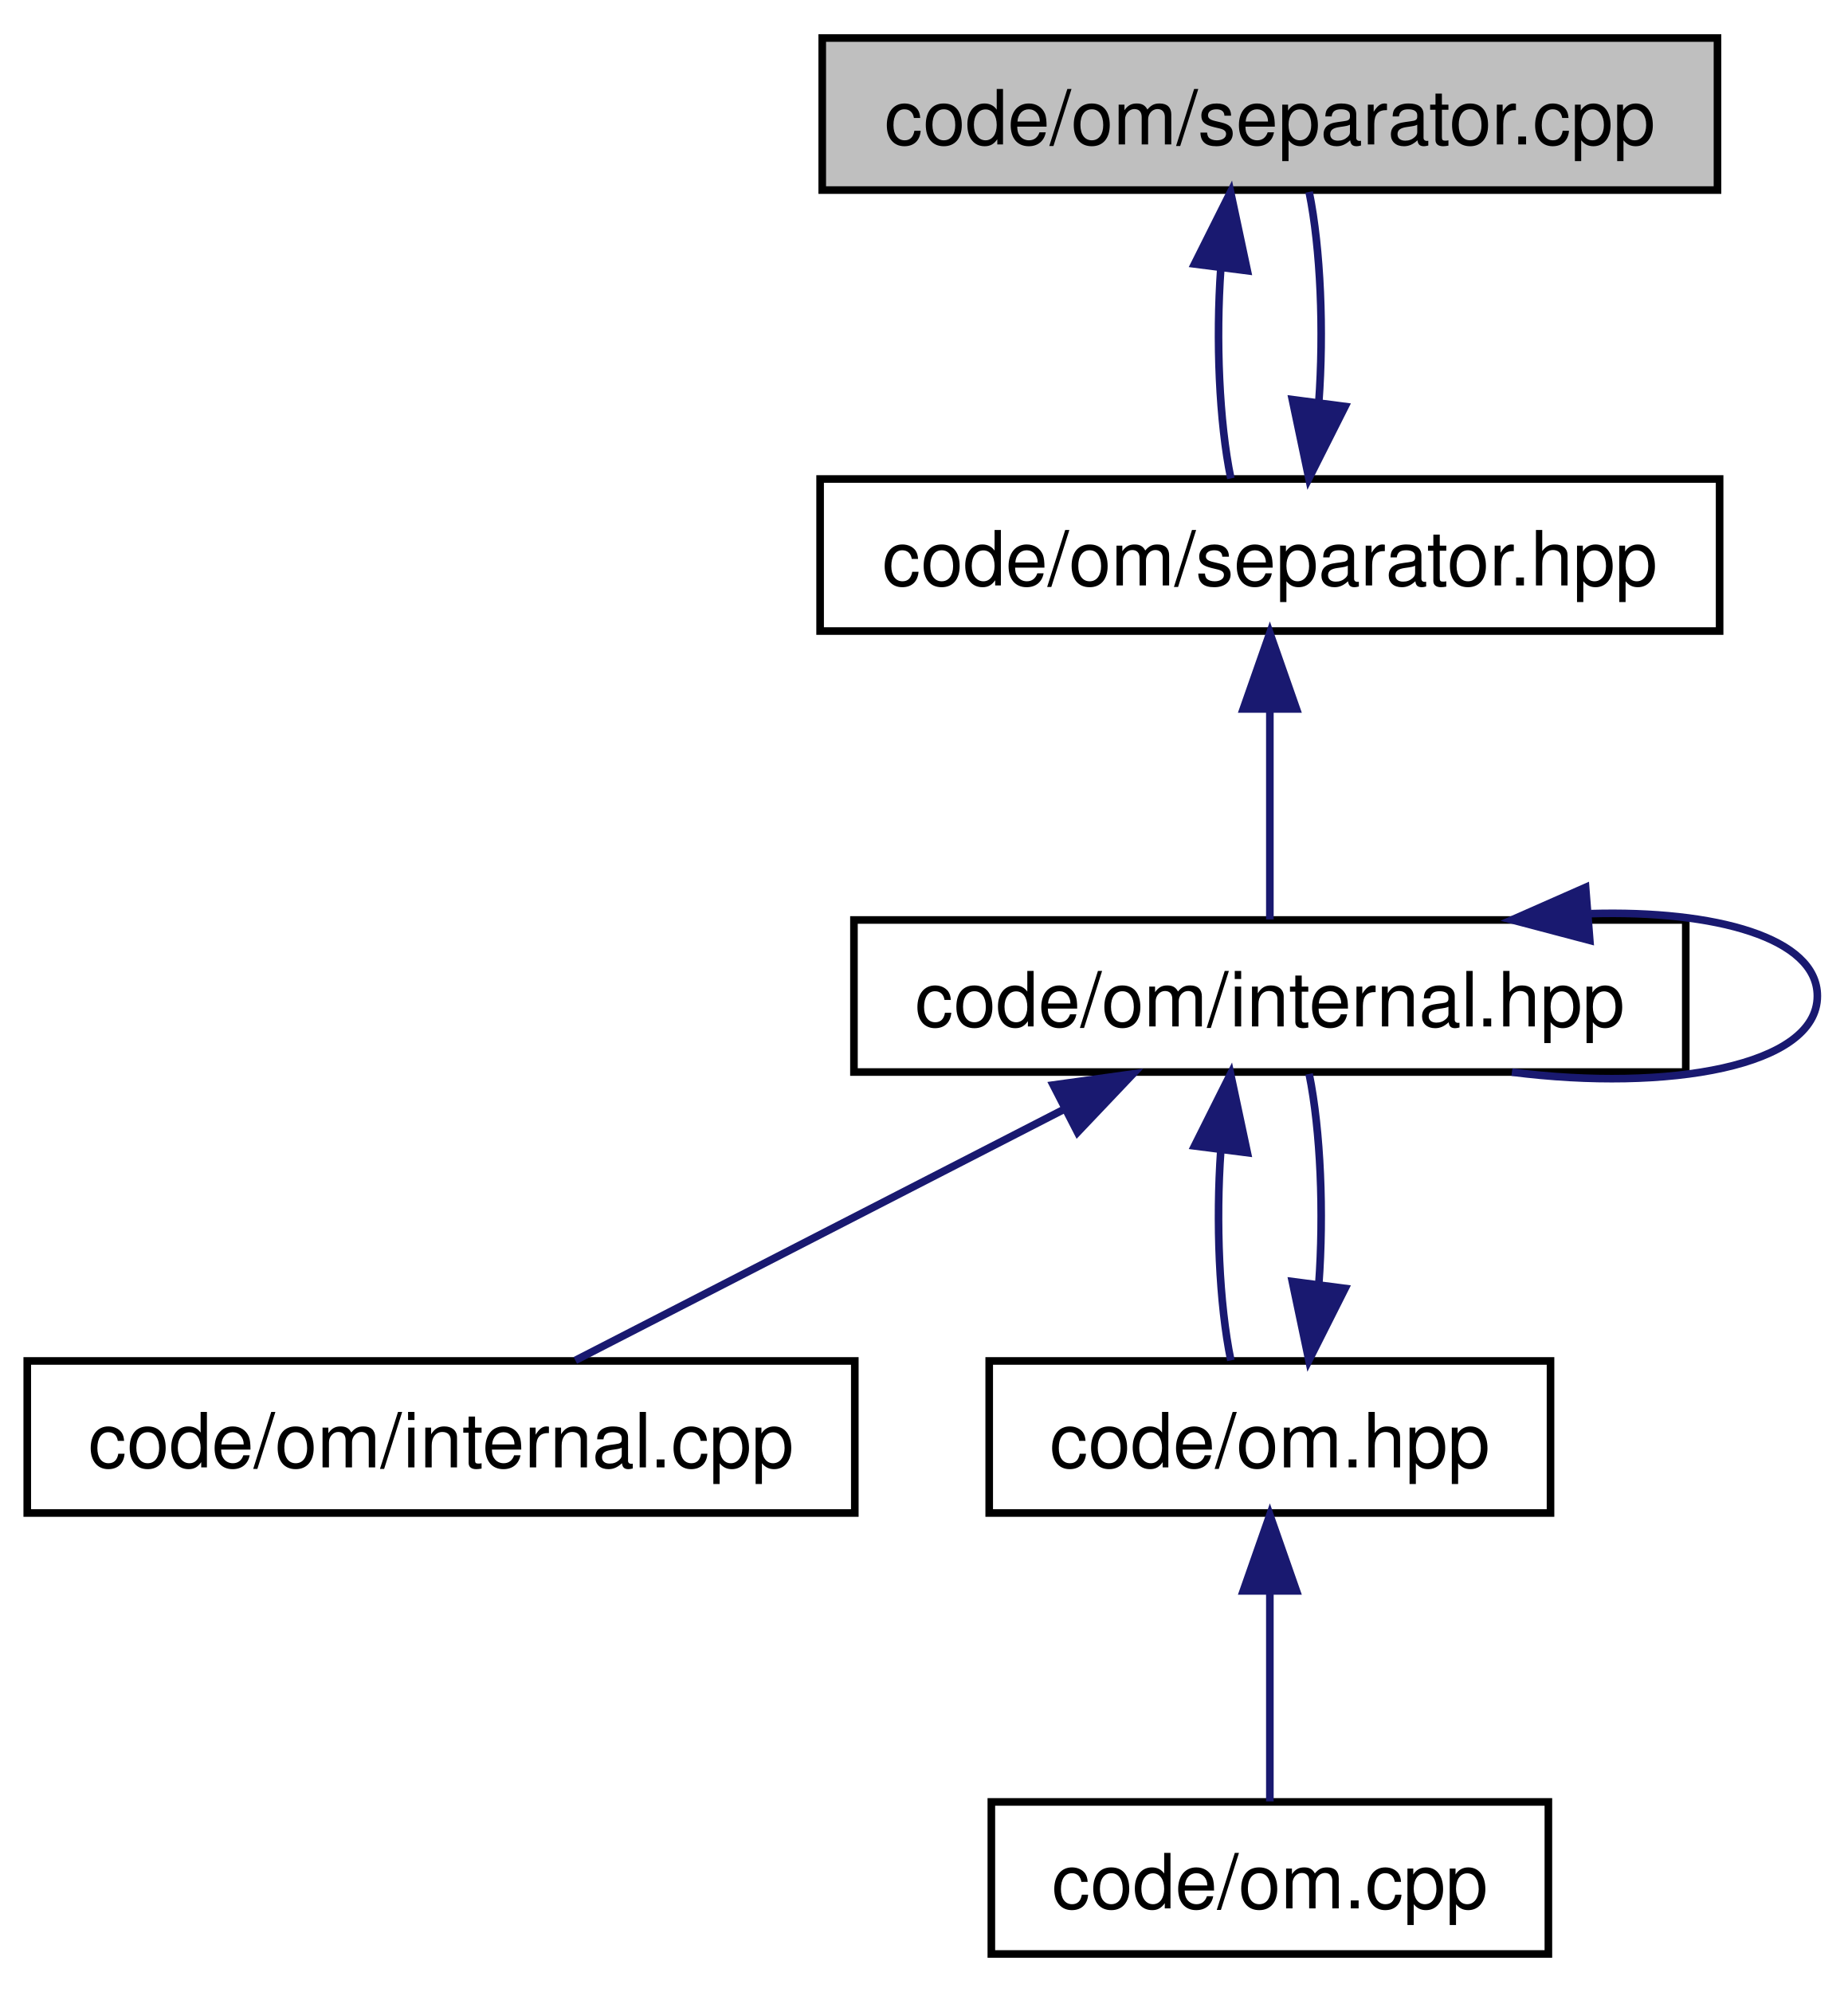
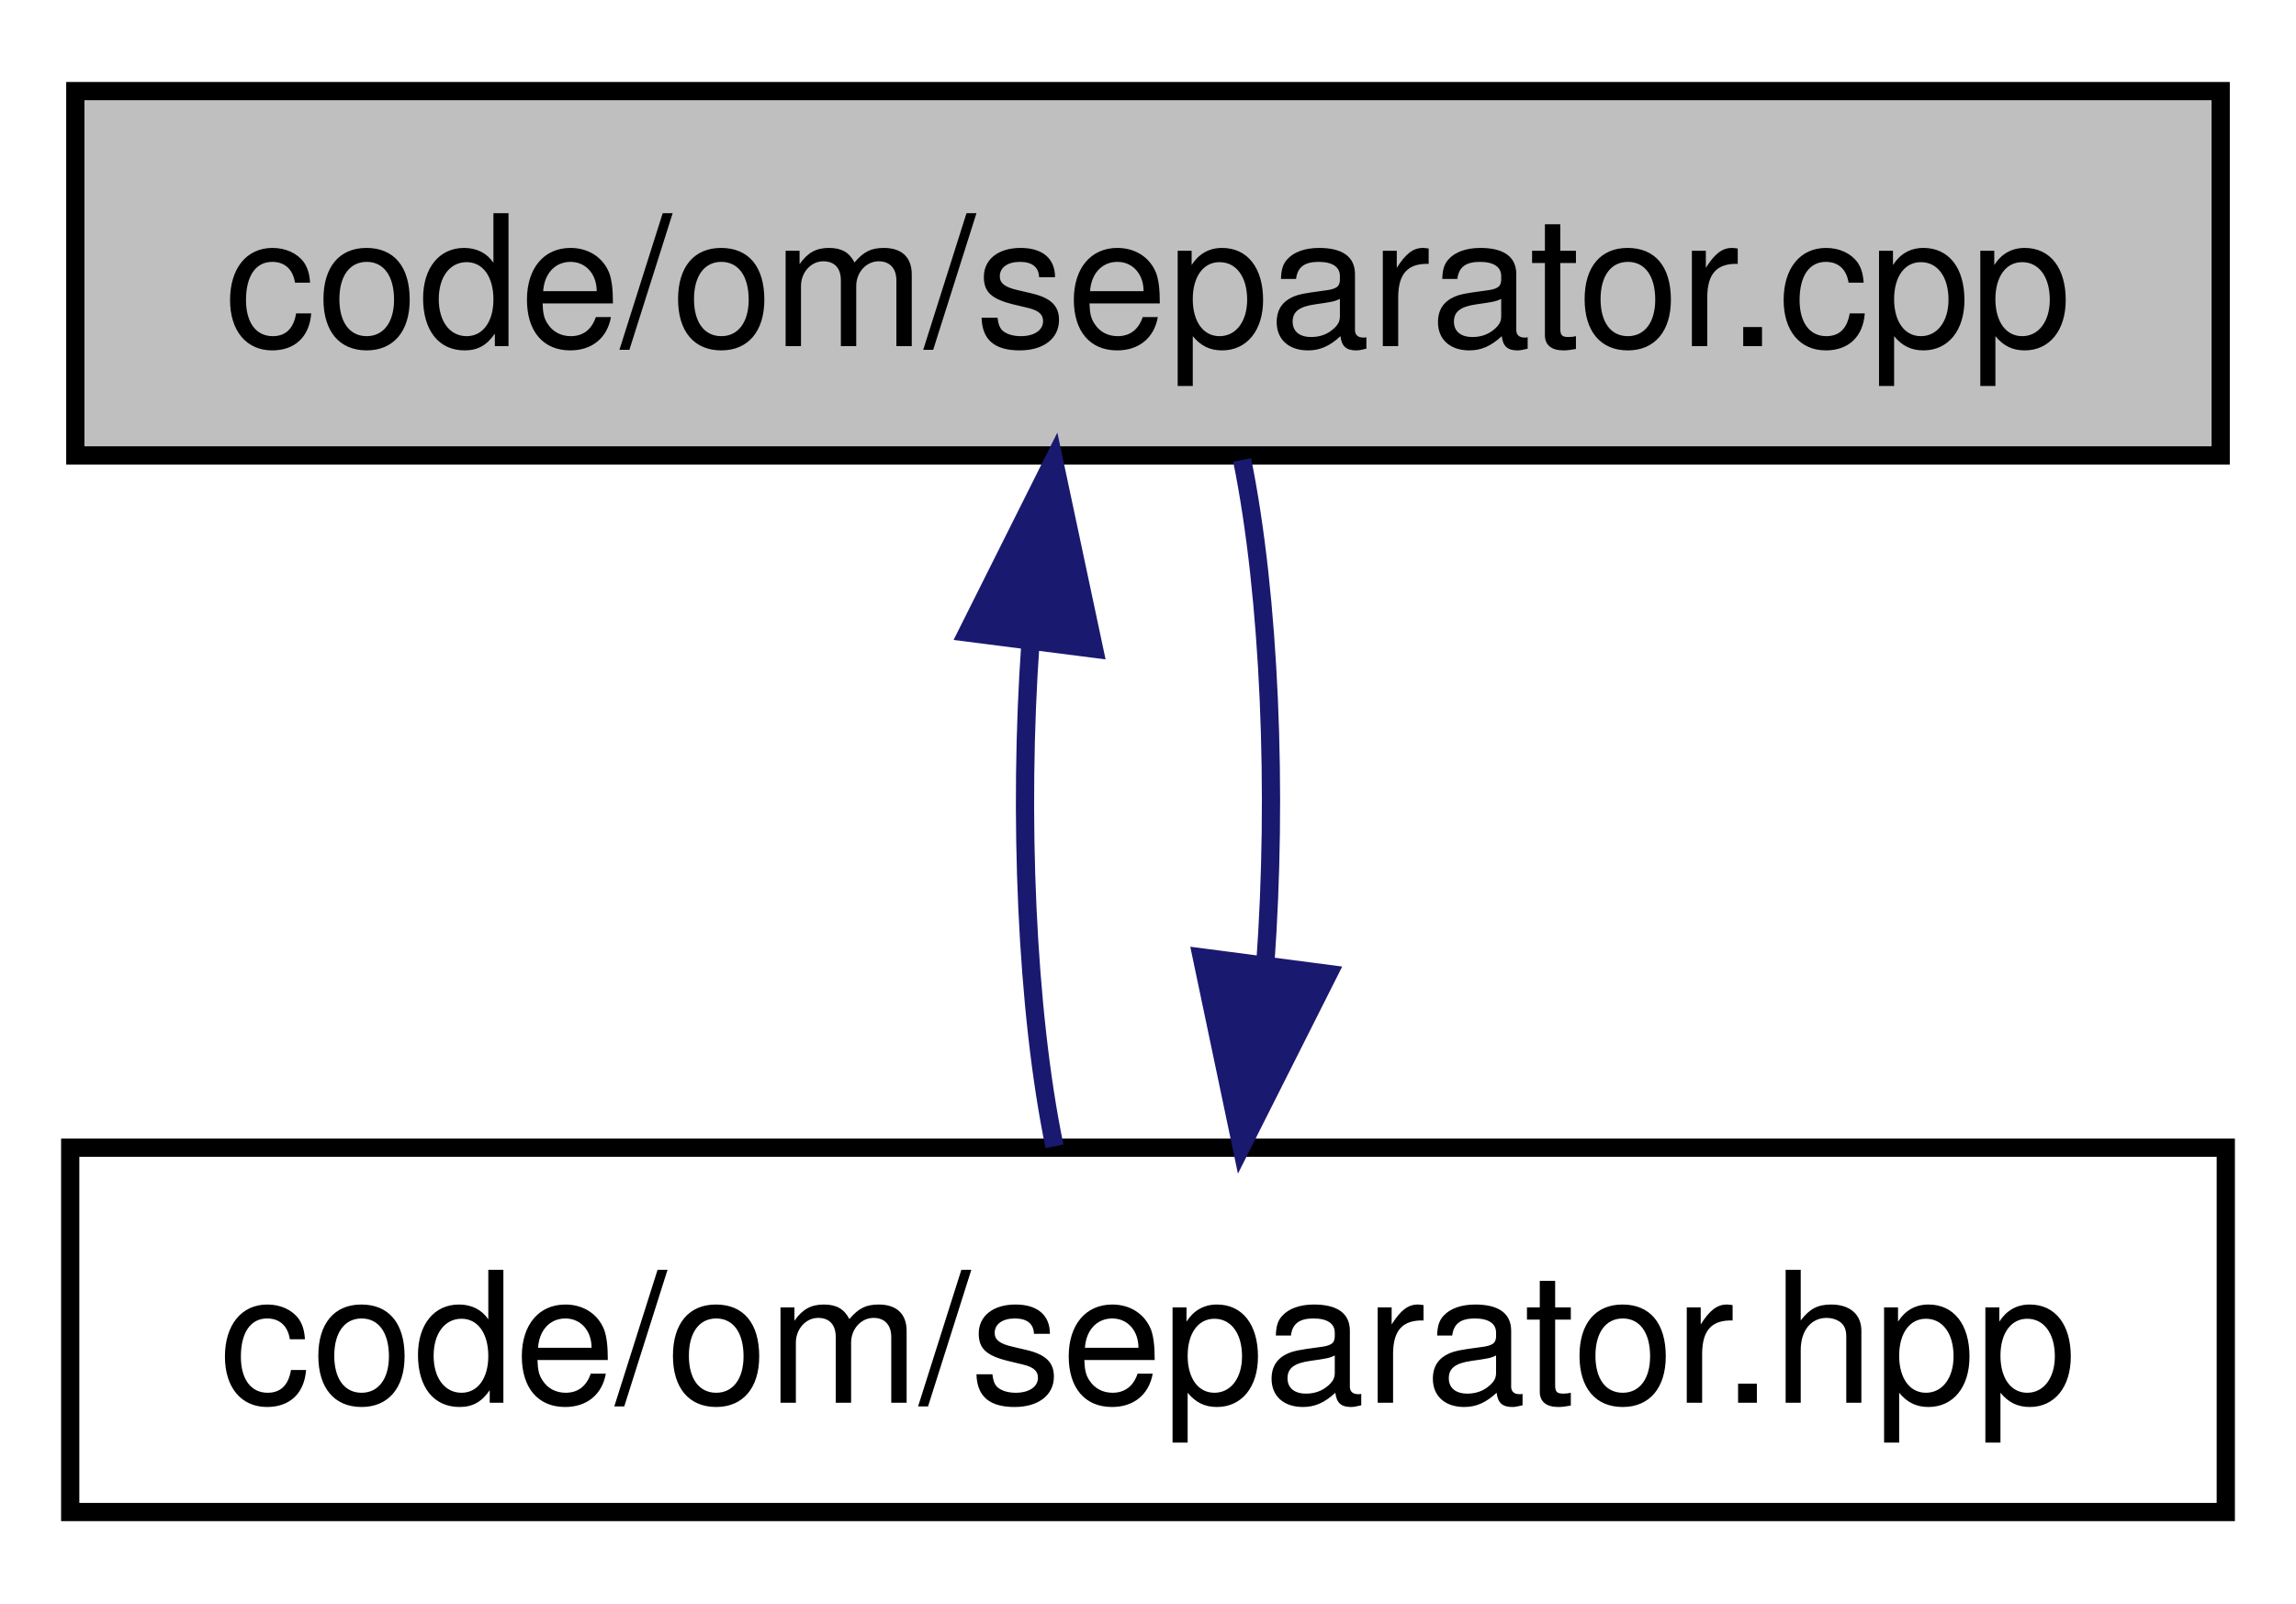
- <svg xmlns="http://www.w3.org/2000/svg" xmlns:xlink="http://www.w3.org/1999/xlink" width="243pt" height="262pt" viewBox="0.00 0.00 243.00 262.00">
-   <g id="graph0" class="graph" transform="scale(1 1) rotate(0) translate(4 258)">
+ <svg xmlns="http://www.w3.org/2000/svg" xmlns:xlink="http://www.w3.org/1999/xlink" width="126pt" height="88pt" viewBox="0.00 0.00 126.00 88.00">
+   <g id="graph0" class="graph" transform="scale(1 1) rotate(0) translate(4 84)">
    <g id="node1" class="node">
-       <polygon fill="#bfbfbf" stroke="black" points="104.133,-233 104.133,-253 221.867,-253 221.867,-233 104.133,-233" />
-       <text text-anchor="middle" x="163" y="-239" font-family="Helvetica,sans-Serif" font-size="10.00">code/om/separator.cpp</text>
+       <polygon fill="#bfbfbf" stroke="black" points="0.133,-59 0.133,-79 117.867,-79 117.867,-59 0.133,-59" />
+       <text text-anchor="middle" x="59" y="-65" font-family="Helvetica,sans-Serif" font-size="10.00">code/om/separator.cpp</text>
    </g>
    <g id="node2" class="node">
      <g id="a_node2">
        <a xlink:href="separator_8hpp.html" target="_top" xlink:title="Om header file.">
-           <polygon fill="none" stroke="black" points="103.853,-175 103.853,-195 222.147,-195 222.147,-175 103.853,-175" />
-           <text text-anchor="middle" x="163" y="-181" font-family="Helvetica,sans-Serif" font-size="10.00">code/om/separator.hpp</text>
+           <polygon fill="none" stroke="black" points="-0.147,-1 -0.147,-21 118.147,-21 118.147,-1 -0.147,-1" />
+           <text text-anchor="middle" x="59" y="-7" font-family="Helvetica,sans-Serif" font-size="10.00">code/om/separator.hpp</text>
        </a>
      </g>
    </g>
    <g id="edge1" class="edge">
-       <path fill="none" stroke="midnightblue" d="M156.549,-222.707C155.886,-213.338 156.326,-202.526 157.869,-195.075" />
-       <polygon fill="midnightblue" stroke="midnightblue" points="153.093,-223.278 157.834,-232.753 160.037,-222.389 153.093,-223.278" />
-     </g>
-     <g id="node3" class="node">
-       <g id="a_node3">
-         <a xlink:href="internal_8hpp.html" target="_top" xlink:title="code/om/internal.hpp">
-           <polygon fill="none" stroke="black" points="108.303,-117 108.303,-137 217.697,-137 217.697,-117 108.303,-117" />
-           <text text-anchor="middle" x="163" y="-123" font-family="Helvetica,sans-Serif" font-size="10.00">code/om/internal.hpp</text>
-         </a>
-       </g>
+       <path fill="none" stroke="midnightblue" d="M52.549,-48.706C51.886,-39.338 52.326,-28.526 53.869,-21.075" />
+       <polygon fill="midnightblue" stroke="midnightblue" points="49.093,-49.278 53.834,-58.753 56.037,-48.389 49.093,-49.278" />
    </g>
    <g id="edge2" class="edge">
-       <path fill="none" stroke="midnightblue" d="M163,-164.707C163,-155.338 163,-144.526 163,-137.075" />
-       <polygon fill="midnightblue" stroke="midnightblue" points="159.5,-164.753 163,-174.753 166.5,-164.753 159.5,-164.753" />
-     </g>
-     <g id="edge8" class="edge">
-       <path fill="none" stroke="midnightblue" d="M169.436,-205.078C170.116,-214.424 169.692,-225.25 168.166,-232.753" />
-       <polygon fill="midnightblue" stroke="midnightblue" points="172.895,-204.538 168.131,-195.075 165.954,-205.444 172.895,-204.538" />
-     </g>
-     <g id="node4" class="node">
-       <g id="a_node4">
-         <a xlink:href="internal_8cpp.html" target="_top" xlink:title="code/om/internal.cpp">
-           <polygon fill="none" stroke="black" points="-0.416,-59 -0.416,-79 108.416,-79 108.416,-59 -0.416,-59" />
-           <text text-anchor="middle" x="54" y="-65" font-family="Helvetica,sans-Serif" font-size="10.00">code/om/internal.cpp</text>
-         </a>
-       </g>
-     </g>
-     <g id="edge3" class="edge">
-       <path fill="none" stroke="midnightblue" d="M136.03,-112.144C115.941,-101.823 89.084,-88.025 71.664,-79.075" />
-       <polygon fill="midnightblue" stroke="midnightblue" points="134.507,-115.296 145.001,-116.753 137.706,-109.07 134.507,-115.296" />
-     </g>
-     <g id="edge4" class="edge">
-       <path fill="none" stroke="midnightblue" d="M205.222,-137.834C221.49,-138.304 235,-134.693 235,-127 235,-117.711 215.301,-114.373 194.832,-116.985" />
-       <polygon fill="midnightblue" stroke="midnightblue" points="205.076,-134.312 194.832,-137.015 204.526,-141.291 205.076,-134.312" />
-     </g>
-     <g id="node5" class="node">
-       <g id="a_node5">
-         <a xlink:href="om_8hpp.html" target="_top" xlink:title="Om &quot;umbrella&quot; header file.">
-           <polygon fill="none" stroke="black" points="126.091,-59 126.091,-79 199.909,-79 199.909,-59 126.091,-59" />
-           <text text-anchor="middle" x="163" y="-65" font-family="Helvetica,sans-Serif" font-size="10.00">code/om.hpp</text>
-         </a>
-       </g>
-     </g>
-     <g id="edge5" class="edge">
-       <path fill="none" stroke="midnightblue" d="M156.549,-106.707C155.886,-97.338 156.326,-86.526 157.869,-79.075" />
-       <polygon fill="midnightblue" stroke="midnightblue" points="153.093,-107.278 157.834,-116.753 160.037,-106.389 153.093,-107.278" />
-     </g>
-     <g id="edge6" class="edge">
-       <path fill="none" stroke="midnightblue" d="M169.436,-89.078C170.116,-98.424 169.692,-109.25 168.166,-116.753" />
-       <polygon fill="midnightblue" stroke="midnightblue" points="172.895,-88.538 168.131,-79.075 165.954,-89.444 172.895,-88.538" />
-     </g>
-     <g id="node6" class="node">
-       <g id="a_node6">
-         <a xlink:href="om_8cpp.html" target="_top" xlink:title="Om source file.">
-           <polygon fill="none" stroke="black" points="126.372,-1 126.372,-21 199.628,-21 199.628,-1 126.372,-1" />
-           <text text-anchor="middle" x="163" y="-7" font-family="Helvetica,sans-Serif" font-size="10.00">code/om.cpp</text>
-         </a>
-       </g>
-     </g>
-     <g id="edge7" class="edge">
-       <path fill="none" stroke="midnightblue" d="M163,-48.706C163,-39.338 163,-28.526 163,-21.075" />
-       <polygon fill="midnightblue" stroke="midnightblue" points="159.5,-48.753 163,-58.753 166.5,-48.753 159.5,-48.753" />
+       <path fill="none" stroke="midnightblue" d="M65.436,-31.078C66.116,-40.424 65.692,-51.25 64.166,-58.753" />
+       <polygon fill="midnightblue" stroke="midnightblue" points="68.895,-30.538 64.131,-21.075 61.954,-31.444 68.895,-30.538" />
    </g>
  </g>
</svg>
